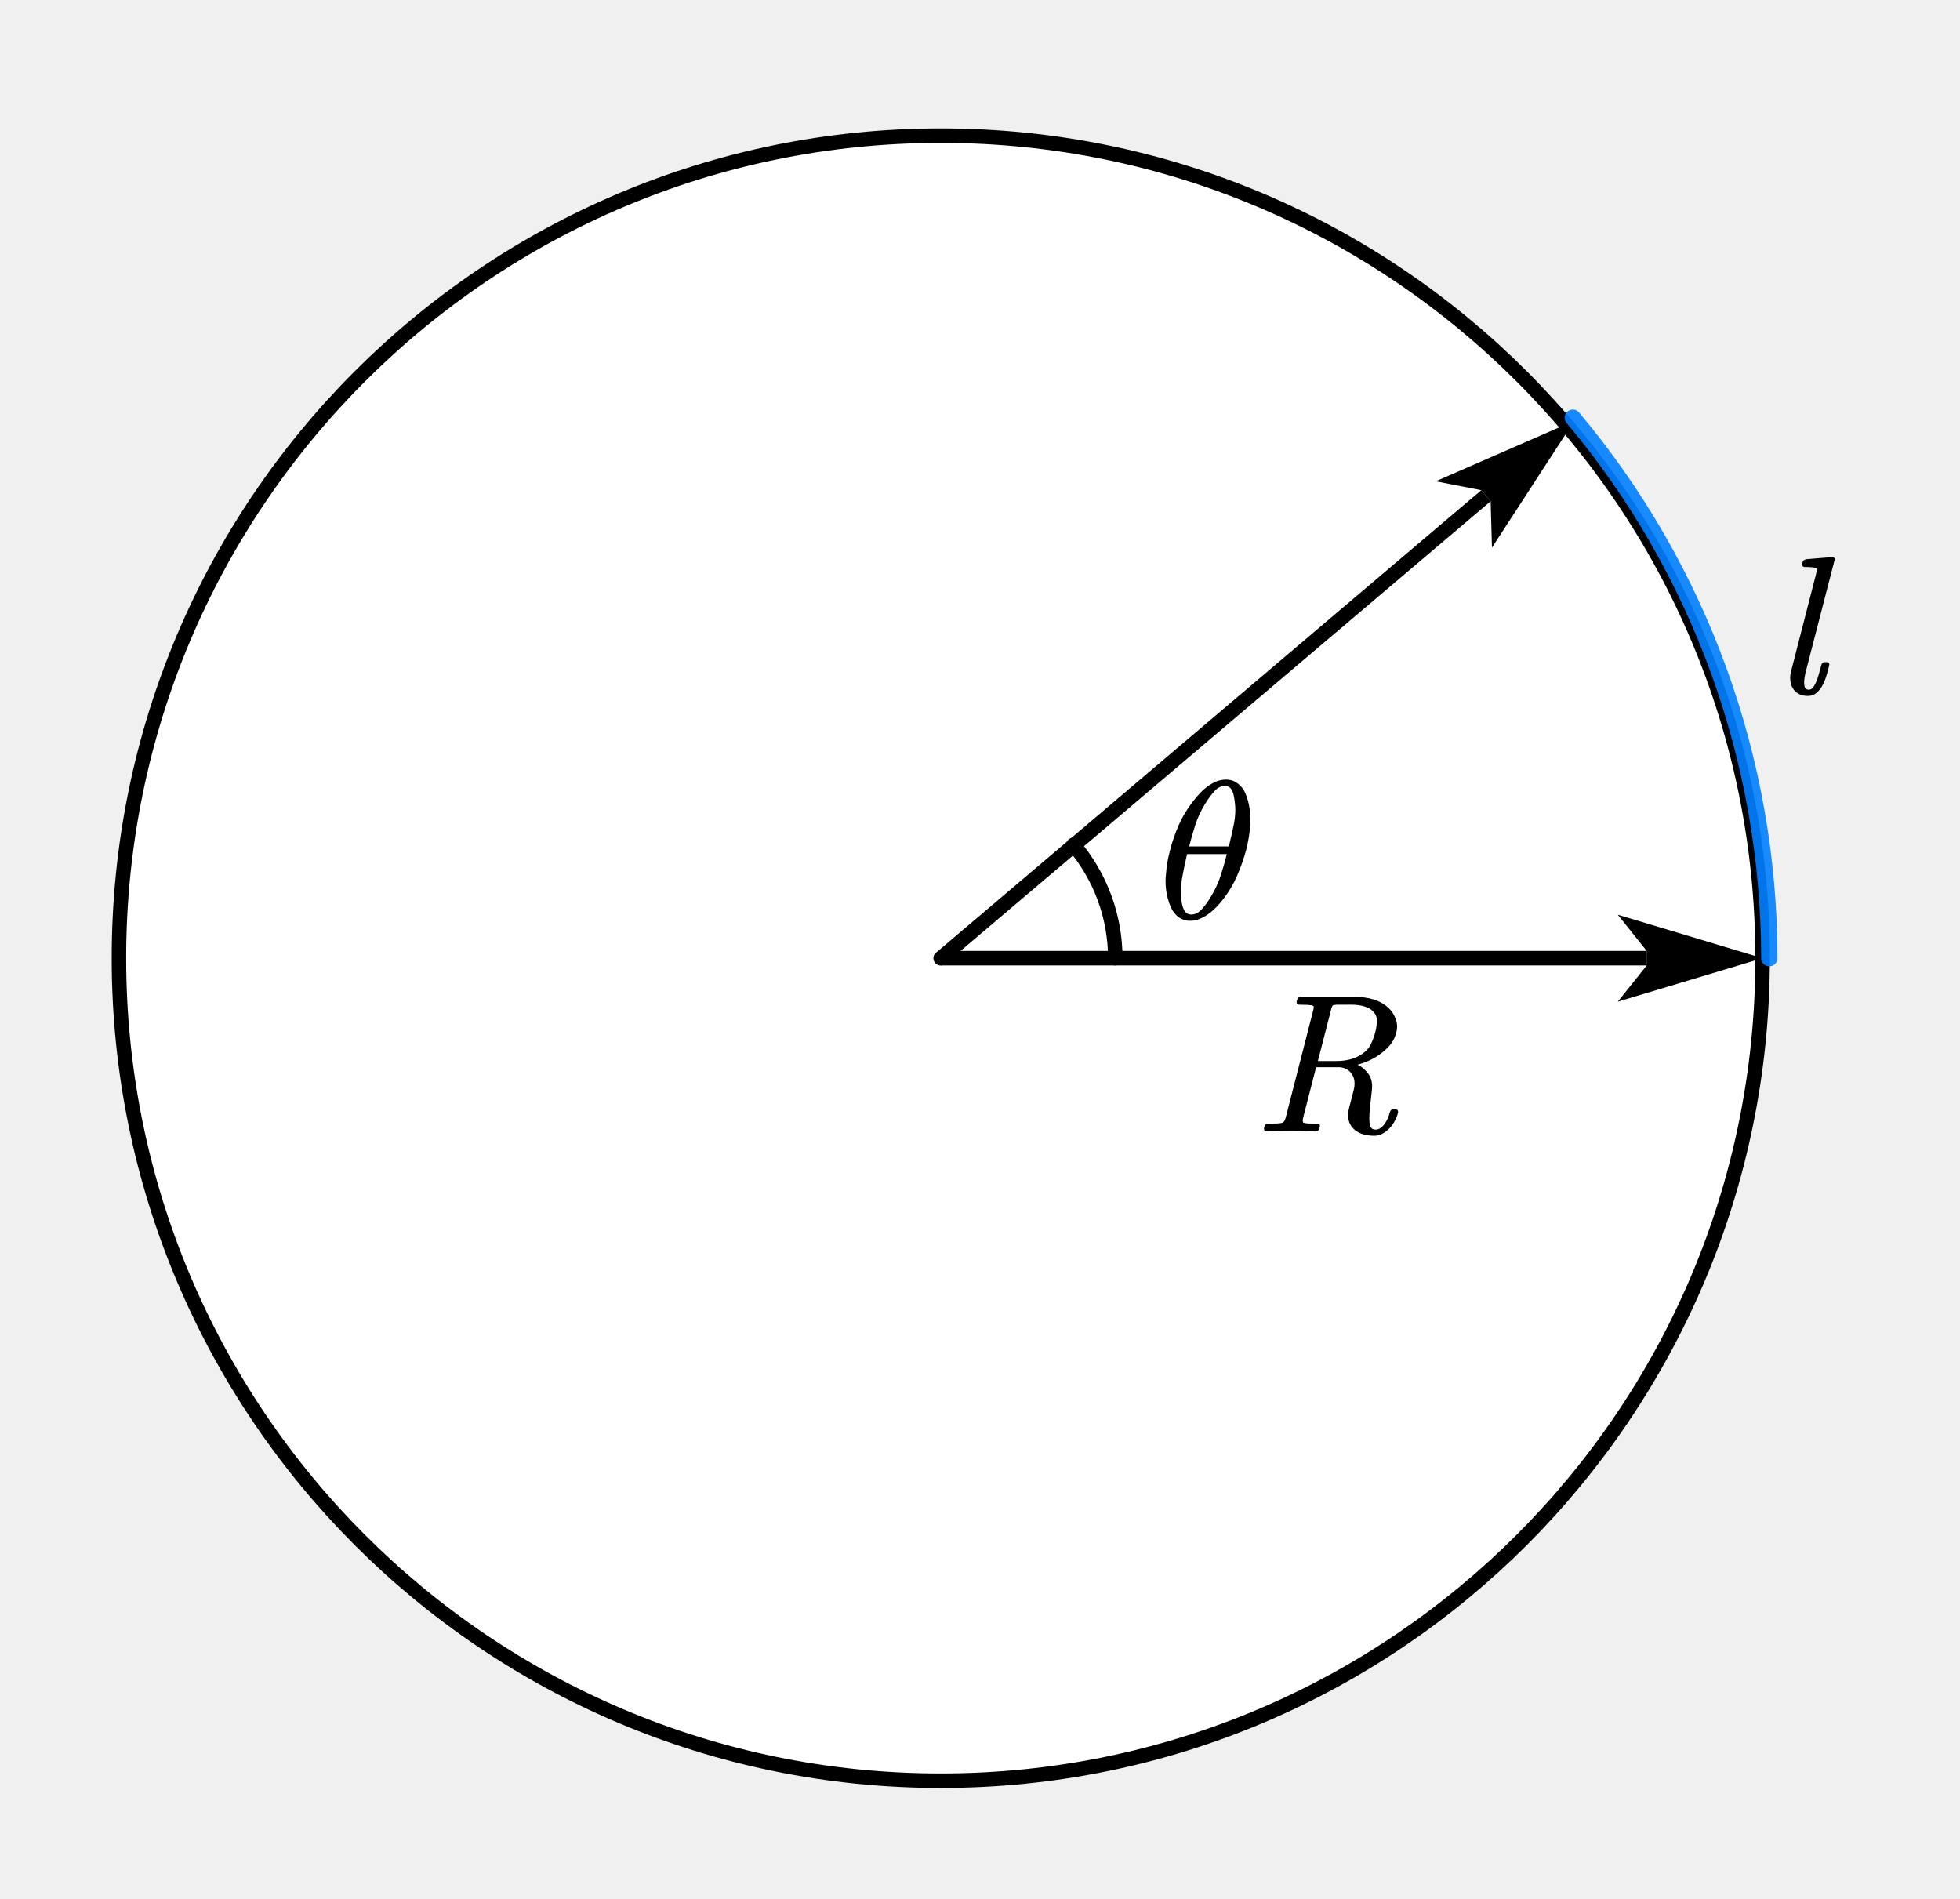
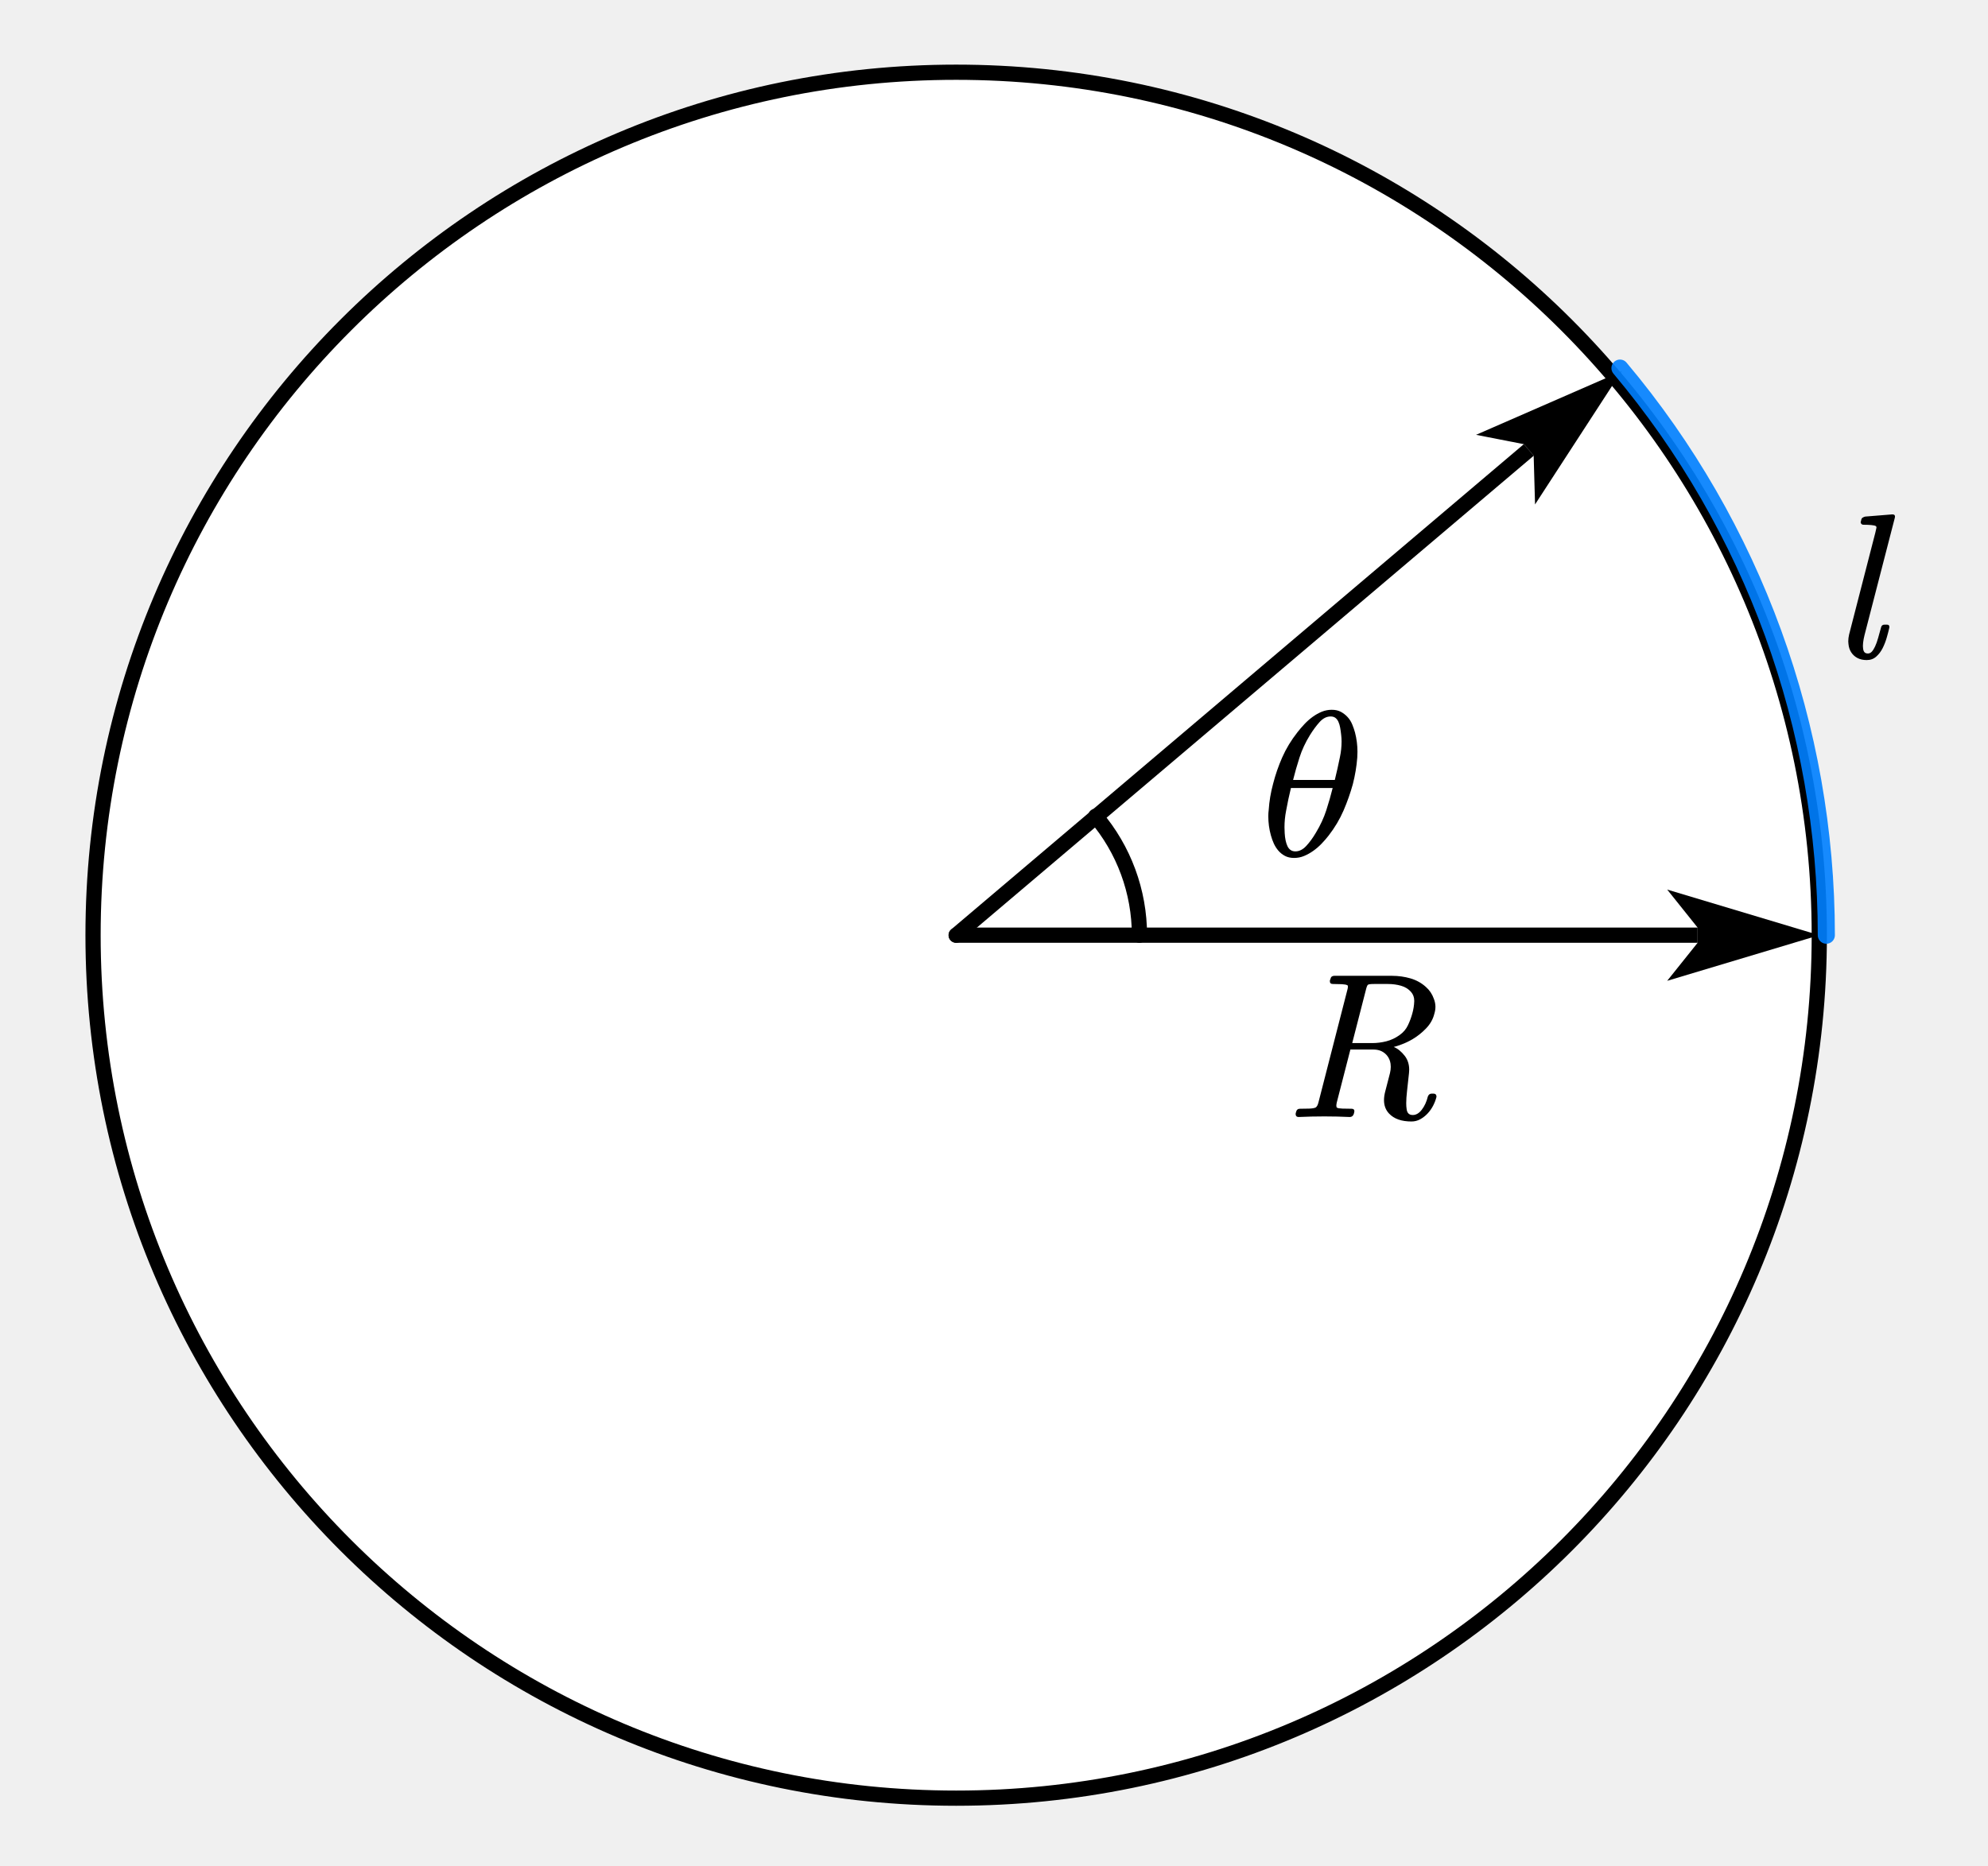
- <svg xmlns="http://www.w3.org/2000/svg" viewBox="0 0 468 453.36" height="453.36" width="468" xml:space="preserve" id="svg2" version="1.1">
-   <defs id="defs6">
-     <clipPath id="clipPath18" clipPathUnits="userSpaceOnUse">
-       <path style="clip-rule:evenodd" id="path16" d="M 5.23e-6,0 H 351 V 340.02 H 5.23e-6 Z" />
+ <svg xmlns="http://www.w3.org/2000/svg" xmlns:xlink="http://www.w3.org/1999/xlink" version="1.1" id="Layer_1" x="0px" y="0px" viewBox="0 0 261.12 245.04" style="enable-background:new 0 0 261.12 245.04;" xml:space="preserve">
+   <style type="text/css">
+ 	.st0{clip-path:url(#SVGID_2_);}
+ 	.st1{clip-path:url(#SVGID_4_);}
+ 	.st2{clip-path:url(#SVGID_6_);}
+ 	.st3{clip-path:url(#SVGID_8_);fill-rule:evenodd;clip-rule:evenodd;fill:#FFFFFF;}
+ 	
+ 		.st4{clip-path:url(#SVGID_8_);fill:none;stroke:#000000;stroke-width:1.998;stroke-linecap:round;stroke-linejoin:round;stroke-miterlimit:10;}
+ 	.st5{clip-path:url(#SVGID_8_);}
+ 	.st6{clip-path:url(#SVGID_10_);fill-rule:evenodd;clip-rule:evenodd;}
+ 	.st7{clip-path:url(#SVGID_12_);fill-rule:evenodd;clip-rule:evenodd;}
+ 	
+ 		.st8{opacity:0.91;clip-path:url(#SVGID_8_);fill:none;stroke:#0080FF;stroke-width:2.247;stroke-linecap:round;stroke-linejoin:round;stroke-miterlimit:10;}
+ 	.st9{clip-path:url(#SVGID_14_);fill-rule:evenodd;clip-rule:evenodd;}
+ </style>
+   <g>
+     <defs>
+       <rect id="SVGID_1_" width="261.12" height="245.04" />
+     </defs>
+     <clipPath id="SVGID_2_">
+       <use xlink:href="#SVGID_1_" style="overflow:visible;" />
    </clipPath>
-     <clipPath id="clipPath26" clipPathUnits="userSpaceOnUse">
-       <path style="clip-rule:evenodd" id="path24" d="M 5.23e-6,1.5259e-4 H 350.6 V 338.25 H 5.23e-6 Z" />
-     </clipPath>
-     <clipPath id="clipPath36" clipPathUnits="userSpaceOnUse">
-       <path id="path34" d="M 0,0 H 2027.85 V 1962.76 H 0 Z" />
-     </clipPath>
-     <clipPath id="clipPath56" clipPathUnits="userSpaceOnUse">
-       <path id="path54" d="M 0,0 H 8.147 V 15.758 H 0 Z" />
-     </clipPath>
-     <clipPath id="clipPath68" clipPathUnits="userSpaceOnUse">
-       <path id="path66" d="M 0,0 H 10.695 V 15.758 H 0 Z" />
-     </clipPath>
-     <clipPath id="clipPath82" clipPathUnits="userSpaceOnUse">
-       <path id="path80" d="M 0,0 H 6.055 V 15.758 H 0 Z" />
-     </clipPath>
-   </defs>
-   <g transform="matrix(1.333333,0,0,-1.333333,0,453.36)" id="g10">
-     <g id="g12">
-       <g clip-path="url(#clipPath18)" id="g14" />
+     <g class="st0">
+       <defs>
+         <rect id="SVGID_3_" x="0" y="0" width="261.12" height="245.04" />
+       </defs>
+       <clipPath id="SVGID_4_">
+         <use xlink:href="#SVGID_3_" style="overflow:visible;" />
+       </clipPath>
+       <g class="st1">
+ 		</g>
    </g>
-     <g id="g20">
-       <g clip-path="url(#clipPath26)" id="g22">
-         <g transform="matrix(4.8694,0,0,4.7168,0,-1.3659)" id="g28">
-           <g transform="scale(0.035506,0.036683)" id="g30">
-             <g clip-path="url(#clipPath36)" id="g32">
-               <path id="path38" style="fill:#ffffff;fill-opacity:1;fill-rule:evenodd;stroke:none" d="m 1825.69,981.39 c 0,-470.13 -381.12,-851.25 -851.25,-851.25 -470.13,0 -851.25,381.12 -851.25,851.25 0,470.13 381.12,851.25 851.25,851.25 470.13,0 851.25,-381.12 851.25,-851.25 z" />
-               <path id="path40" style="fill:none;stroke:#000000;stroke-width:15;stroke-linecap:round;stroke-linejoin:round;stroke-miterlimit:10;stroke-dasharray:none;stroke-opacity:1" d="m 1825.69,981.39 c 0,-470.13 -381.12,-851.25 -851.25,-851.25 -470.13,0 -851.25,381.12 -851.25,851.25 0,470.13 381.12,851.25 851.25,851.25 470.13,0 851.25,-381.12 851.25,-851.25 z" />
-               <path id="path42" style="fill:#000000;fill-opacity:1;fill-rule:nonzero;stroke:none" d="m 974.44,988.89 h 731.37 v -15 H 974.44 c -4.14,0 -7.5,3.36 -7.5,7.5 0,4.14 3.36,7.5 7.5,7.5 z m 851.25,-7.5 -150,45 30,-37.5 v -15 l -30,-37.5 z" />
-               <path id="path44" style="fill:#000000;fill-opacity:1;fill-rule:nonzero;stroke:none" d="m 969.59,987.11 564.8,478.7 9.7,-11.44 -564.8,-478.7 c -3.16,-2.68 -7.9,-2.29 -10.57,0.87 -2.68,3.16 -2.29,7.89 0.87,10.57 z m 661.1,550.49 -143.53,-62.65 47.14,-9.21 9.69,-11.45 1.37,-48 z" />
-               <path id="path46" style="fill:none;stroke:#000000;stroke-width:15;stroke-linecap:round;stroke-linejoin:round;stroke-miterlimit:10;stroke-dasharray:none;stroke-opacity:1" d="m 1111.95,1098.72 c 27.92,-32.72 43.25,-74.32 43.25,-117.33" />
-               <g transform="matrix(2.2631,-1.507e-6,-1.507e-6,4.3772,1169.82,925.15)" id="g48">
-                 <g transform="scale(8.8374,4.5691)" id="g50">
-                   <g clip-path="url(#clipPath56)" id="g52">
-                     <path id="path58" style="fill:#000000;fill-opacity:1;fill-rule:evenodd;stroke:none" d="m 6.148,10.935 c 0.081,-0.311 0.121,-0.628 0.121,-0.952 0,-0.102 -0.003,-0.2 -0.01,-0.294 C 6.226,9.257 6.153,8.823 6.042,8.389 5.921,7.95 5.768,7.515 5.582,7.085 5.397,6.655 5.151,6.242 4.844,5.846 4.74,5.712 4.624,5.579 4.498,5.449 4.371,5.318 4.236,5.201 4.091,5.098 3.946,4.995 3.795,4.91 3.639,4.845 3.482,4.78 3.318,4.747 3.146,4.747 2.971,4.747 2.82,4.781 2.693,4.848 2.567,4.915 2.458,5.001 2.367,5.108 2.277,5.214 2.201,5.332 2.143,5.463 2.084,5.594 2.036,5.728 1.998,5.866 1.914,6.17 1.872,6.484 1.872,6.808 c 0,0.104 0.007,0.207 0.02,0.309 0.027,0.425 0.099,0.855 0.217,1.291 0.111,0.438 0.261,0.871 0.45,1.3 0.189,0.429 0.44,0.843 0.753,1.242 0.105,0.134 0.219,0.267 0.344,0.4 0.124,0.132 0.258,0.25 0.399,0.353 0.142,0.103 0.291,0.187 0.448,0.253 0.157,0.065 0.323,0.098 0.498,0.098 0.175,0 0.325,-0.034 0.45,-0.101 C 5.575,11.886 5.686,11.8 5.782,11.696 5.878,11.591 5.954,11.471 6.009,11.337 6.065,11.203 6.111,11.069 6.148,10.935 Z M 5.466,10.822 C 5.452,10.95 5.435,11.069 5.415,11.18 5.395,11.291 5.365,11.388 5.327,11.47 5.288,11.551 5.238,11.615 5.178,11.659 5.117,11.703 5.04,11.725 4.945,11.725 4.75,11.725 4.569,11.634 4.404,11.453 4.239,11.271 4.079,11.054 3.924,10.803 3.702,10.443 3.53,10.073 3.409,9.694 3.287,9.314 3.183,8.948 3.095,8.595 h 2.057 c 0.091,0.369 0.175,0.746 0.253,1.129 0.054,0.258 0.081,0.514 0.081,0.766 0,0.111 -0.007,0.222 -0.02,0.333 z M 2.989,8.197 C 2.898,7.827 2.819,7.454 2.751,7.078 2.698,6.806 2.671,6.535 2.671,6.264 2.671,6.162 2.674,6.064 2.681,5.969 2.688,5.841 2.703,5.722 2.726,5.611 2.75,5.499 2.781,5.404 2.82,5.324 2.858,5.243 2.91,5.181 2.974,5.137 3.038,5.093 3.116,5.071 3.207,5.071 3.398,5.071 3.578,5.161 3.745,5.341 3.912,5.521 4.069,5.737 4.217,5.989 4.44,6.355 4.612,6.726 4.733,7.103 c 0.121,0.376 0.226,0.741 0.313,1.095 z" />
-                   </g>
-                 </g>
-               </g>
-               <g transform="matrix(2.9707,-7.54e-7,-1.507e-6,4.3772,1271.73,704.84)" id="g60">
-                 <g transform="scale(6.7323,4.5691)" id="g62">
-                   <g clip-path="url(#clipPath68)" id="g64">
-                     <path id="path70" style="fill:#000000;fill-opacity:1;fill-rule:evenodd;stroke:none" d="M 8.821,5.851 C 8.784,5.704 8.728,5.559 8.654,5.417 8.58,5.274 8.489,5.146 8.381,5.032 8.273,4.917 8.153,4.823 8.02,4.75 7.886,4.676 7.743,4.639 7.588,4.639 c -0.489,0 -0.856,0.129 -1.102,0.388 -0.168,0.176 -0.253,0.399 -0.253,0.667 0,0.137 0.022,0.286 0.066,0.447 L 6.526,7.019 C 6.553,7.13 6.566,7.235 6.566,7.333 6.566,7.382 6.563,7.433 6.556,7.486 6.536,7.623 6.489,7.744 6.415,7.848 6.341,7.953 6.246,8.035 6.129,8.096 6.013,8.157 5.876,8.187 5.717,8.187 H 4.575 L 3.903,5.572 C 3.889,5.509 3.882,5.458 3.882,5.42 3.882,5.37 3.893,5.337 3.913,5.321 3.957,5.295 4.048,5.279 4.186,5.274 4.324,5.27 4.472,5.267 4.631,5.268 4.725,5.267 4.772,5.228 4.772,5.15 4.772,5.13 4.769,5.109 4.762,5.086 L 4.742,5.007 C 4.705,4.909 4.639,4.86 4.545,4.86 4.13,4.88 3.713,4.89 3.291,4.89 c -0.421,0 -0.844,-0.01 -1.268,-0.029 -0.091,0 -0.14,0.042 -0.147,0.128 V 5.027 l 0.02,0.083 c 0.027,0.108 0.093,0.16 0.197,0.157 0.159,-3e-4 0.309,0.002 0.45,0.007 0.142,0.005 0.246,0.022 0.313,0.052 0.064,0.035 0.113,0.124 0.147,0.265 l 1.42,5.531 c 0.02,0.072 0.03,0.127 0.03,0.167 0,0.039 -0.008,0.062 -0.025,0.068 -0.047,0.029 -0.139,0.047 -0.275,0.054 -0.137,0.006 -0.285,0.01 -0.447,0.01 -0.094,0 -0.141,0.044 -0.141,0.133 v 0.039 l 0.03,0.083 c 0.02,0.098 0.083,0.147 0.187,0.148 H 6.627 C 6.947,11.823 7.252,11.781 7.542,11.696 7.832,11.61 8.085,11.47 8.3,11.274 8.479,11.117 8.608,10.924 8.69,10.695 8.74,10.57 8.767,10.441 8.77,10.307 8.77,10.186 8.752,10.066 8.715,9.949 8.651,9.687 8.518,9.45 8.315,9.237 8.113,9.024 7.886,8.843 7.633,8.693 7.458,8.591 7.28,8.507 7.1,8.44 6.92,8.373 6.791,8.331 6.713,8.315 6.905,8.239 7.087,8.092 7.259,7.873 7.404,7.683 7.476,7.456 7.476,7.191 7.476,7.135 7.473,7.08 7.466,7.024 L 7.37,6.141 C 7.343,5.912 7.33,5.712 7.33,5.542 7.33,5.431 7.337,5.332 7.35,5.248 7.374,5.055 7.475,4.958 7.653,4.958 7.815,4.958 7.963,5.045 8.098,5.221 8.233,5.395 8.332,5.612 8.396,5.871 8.433,5.969 8.499,6.016 8.594,6.013 H 8.674 C 8.765,6.013 8.814,5.97 8.821,5.886 Z M 7.633,9.978 C 7.687,10.174 7.717,10.371 7.724,10.567 v 0.03 c 0,0.166 -0.052,0.31 -0.157,0.432 -0.124,0.143 -0.287,0.245 -0.488,0.303 -0.201,0.059 -0.42,0.089 -0.66,0.089 H 5.748 c -0.172,0 -0.275,-0.013 -0.308,-0.039 -0.034,-0.027 -0.069,-0.12 -0.106,-0.28 L 4.666,8.506 H 5.641 C 5.881,8.506 6.117,8.535 6.349,8.594 6.582,8.653 6.803,8.758 7.011,8.909 7.19,9.036 7.325,9.196 7.416,9.389 7.507,9.582 7.579,9.778 7.633,9.978 Z" />
-                   </g>
-                 </g>
-               </g>
-               <path id="path72" style="fill:none;stroke:#0080ff;stroke-width:16.875;stroke-linecap:round;stroke-linejoin:round;stroke-miterlimit:10;stroke-dasharray:none;stroke-opacity:0.91" d="m 1629.11,1540.75 c 131.4,-156.28 203.52,-354.5 203.52,-559.36" />
-               <g transform="matrix(1.6819,-1.507e-6,-1.507e-6,4.3772,1816.75,1157.84)" id="g74">
-                 <g transform="scale(11.891,4.5691)" id="g76">
-                   <g clip-path="url(#clipPath82)" id="g78">
-                     <path id="path84" style="fill:#000000;fill-opacity:1;fill-rule:evenodd;stroke:none" d="M 2.678,5.984 C 2.645,5.85 2.621,5.723 2.608,5.606 2.601,5.547 2.597,5.493 2.597,5.444 2.597,5.401 2.601,5.356 2.608,5.307 2.618,5.228 2.642,5.169 2.678,5.13 2.716,5.09 2.771,5.071 2.845,5.071 c 0.071,-3e-4 0.134,0.029 0.19,0.088 0.056,0.059 0.11,0.146 0.164,0.263 0.054,0.116 0.104,0.255 0.149,0.417 0.045,0.162 0.094,0.335 0.144,0.518 0.02,0.091 0.078,0.137 0.172,0.137 H 3.78 C 3.861,6.494 3.901,6.458 3.901,6.386 V 6.352 C 3.868,6.201 3.824,6.033 3.77,5.849 3.716,5.664 3.649,5.491 3.568,5.331 3.487,5.17 3.383,5.033 3.255,4.919 3.127,4.804 2.97,4.747 2.784,4.747 2.609,4.747 2.458,4.781 2.33,4.848 2.202,4.915 2.099,5.008 2.022,5.127 1.944,5.247 1.899,5.383 1.885,5.537 1.878,5.576 1.875,5.619 1.875,5.665 c 0,0.111 0.013,0.224 0.041,0.339 L 3.209,11.029 c 0.027,0.107 0.046,0.189 0.056,0.245 v 0.015 c 0,0.029 -0.008,0.05 -0.025,0.063 -0.041,0.026 -0.116,0.044 -0.227,0.054 -0.111,0.01 -0.239,0.015 -0.384,0.015 -0.05,0 -0.087,0.016 -0.111,0.049 -0.02,0.02 -0.03,0.044 -0.03,0.074 0,0.019 0.005,0.037 0.015,0.054 l 0.015,0.073 c 0.01,0.046 0.034,0.08 0.071,0.103 0.037,0.023 0.078,0.039 0.121,0.05 l 1.319,0.107 h 0.03 c 0.081,0 0.121,-0.036 0.121,-0.107 0,-0.02 -0.003,-0.042 -0.01,-0.064 z" />
-                   </g>
-                 </g>
-               </g>
-             </g>
-           </g>
+     <g class="st0">
+       <defs>
+         <rect id="SVGID_5_" y="-0" width="261.12" height="245.04" />
+       </defs>
+       <clipPath id="SVGID_6_">
+         <use xlink:href="#SVGID_5_" style="overflow:visible;" />
+       </clipPath>
+       <g class="st2">
+         <defs>
+           <rect id="SVGID_7_" y="-0.003" width="260.7" height="244.721" />
+         </defs>
+         <clipPath id="SVGID_8_">
+           <use xlink:href="#SVGID_7_" style="overflow:visible;" />
+         </clipPath>
+         <circle class="st3" cx="125.591" cy="122.858" r="113.369" />
+         <circle class="st4" cx="125.591" cy="122.858" r="113.369" />
+         <path class="st5" d="M238.96,122.858l-19.977-5.993l3.995,4.994v1.998l-3.995,4.994     L238.96,122.858z M125.59,121.859h97.404v1.998h-97.404     c-0.551,0-0.999-0.447-0.999-0.999S125.039,121.859,125.59,121.859z" />
+         <path class="st5" d="M212.99,48.779L193.876,57.124l6.277,1.227l1.292,1.524l0.181,6.394     L212.99,48.779z M124.944,122.096l75.22-63.756l1.292,1.525l-75.22,63.754     c-0.421,0.357-1.051,0.305-1.408-0.116     C124.472,123.083,124.524,122.452,124.944,122.096z" />
+         <path class="st4" d="M143.905,107.231c3.718,4.358,5.76,9.898,5.76,15.626" />
+         <g class="st5">
+           <defs>
+             <rect id="SVGID_9_" x="161.601" y="83.38" width="21.701" height="41.973" />
+           </defs>
+           <clipPath id="SVGID_10_">
+             <use xlink:href="#SVGID_9_" style="overflow:visible;" />
+           </clipPath>
+           <path class="st6" d="M169.563,103.52c-0.242,0.985-0.453,1.979-0.633,2.98      c-0.143,0.724-0.215,1.447-0.215,2.17c0,0.271,0.009,0.532,0.027,0.784      c0.018,0.341,0.059,0.659,0.121,0.955c0.063,0.297,0.146,0.552,0.249,0.765      c0.103,0.214,0.24,0.379,0.411,0.497c0.171,0.117,0.377,0.176,0.619,0.176      c0.511,0.001,0.99-0.238,1.434-0.718c0.445-0.479,0.864-1.055,1.259-1.726      c0.592-0.975,1.05-1.964,1.373-2.966c0.324-1.002,0.601-1.974,0.834-2.916      H169.563z M176.159,96.528c-0.036-0.341-0.081-0.658-0.135-0.954      c-0.054-0.296-0.132-0.554-0.235-0.772c-0.103-0.216-0.235-0.386-0.397-0.503      c-0.162-0.117-0.368-0.176-0.619-0.176c-0.52,0-1.001,0.242-1.44,0.725      c-0.439,0.485-0.866,1.063-1.279,1.731c-0.592,0.959-1.05,1.944-1.373,2.955      c-0.324,1.011-0.601,1.987-0.835,2.927h5.479      c0.243-0.983,0.467-1.986,0.673-3.006c0.144-0.688,0.216-1.369,0.216-2.04      C176.213,97.119,176.195,96.823,176.159,96.528z M177.977,96.227      c0.216,0.828,0.323,1.673,0.323,2.535c0,0.271-0.009,0.533-0.027,0.784      c-0.089,1.151-0.282,2.305-0.578,3.464c-0.323,1.168-0.731,2.326-1.224,3.471      c-0.494,1.146-1.15,2.246-1.967,3.3c-0.278,0.358-0.586,0.711-0.922,1.06      c-0.337,0.349-0.698,0.66-1.083,0.934c-0.386,0.275-0.788,0.499-1.205,0.673      c-0.417,0.175-0.855,0.261-1.313,0.261c-0.466,0-0.868-0.089-1.205-0.268      c-0.336-0.178-0.626-0.408-0.868-0.692c-0.242-0.283-0.442-0.599-0.599-0.947      c-0.157-0.348-0.285-0.706-0.384-1.073c-0.224-0.81-0.336-1.646-0.336-2.51      c0-0.278,0.018-0.552,0.054-0.824c0.072-1.132,0.265-2.278,0.579-3.438      c0.296-1.167,0.696-2.321,1.198-3.463c0.503-1.142,1.171-2.245,2.006-3.308      c0.279-0.357,0.584-0.711,0.916-1.065c0.332-0.352,0.686-0.666,1.063-0.94      c0.377-0.274,0.774-0.498,1.192-0.674c0.417-0.173,0.859-0.261,1.326-0.261      c0.467,0,0.867,0.091,1.198,0.269s0.626,0.408,0.881,0.685      c0.257,0.28,0.458,0.599,0.606,0.956      C177.756,95.513,177.879,95.87,177.977,96.227z" />
+         </g>
+         <g class="st5">
+           <defs>
+             <rect id="SVGID_11_" x="165.183" y="117.716" width="28.487" height="41.974" />
+           </defs>
+           <clipPath id="SVGID_12_">
+             <use xlink:href="#SVGID_11_" style="overflow:visible;" />
+           </clipPath>
+           <path class="st7" d="M185.514,133.111c0.144-0.521,0.225-1.046,0.243-1.568v-0.08      c0-0.442-0.139-0.826-0.418-1.151c-0.332-0.381-0.764-0.653-1.299-0.807      c-0.534-0.157-1.12-0.237-1.757-0.237h-1.791c-0.458,0-0.731,0.035-0.821,0.104      c-0.09,0.072-0.184,0.32-0.283,0.746l-1.777,6.914h2.598      c0.637,0.001,1.266-0.078,1.885-0.235c0.619-0.157,1.207-0.435,1.763-0.837      c0.476-0.339,0.836-0.766,1.077-1.28      C185.178,134.166,185.371,133.643,185.514,133.111z M188.678,144.103      c-0.098,0.393-0.246,0.779-0.443,1.158c-0.198,0.379-0.439,0.721-0.727,1.026      c-0.287,0.306-0.609,0.555-0.963,0.751c-0.355,0.196-0.738,0.294-1.151,0.294      c-1.301,0-2.28-0.344-2.935-1.033c-0.449-0.47-0.673-1.062-0.673-1.778      c0-0.365,0.059-0.761,0.176-1.19l0.605-2.339      c0.072-0.296,0.108-0.575,0.108-0.837c0-0.13-0.009-0.265-0.027-0.405      c-0.054-0.365-0.179-0.687-0.376-0.967c-0.198-0.278-0.451-0.498-0.761-0.66      c-0.31-0.161-0.675-0.242-1.098-0.243h-3.042l-1.791,6.967      c-0.036,0.167-0.054,0.302-0.054,0.405c0,0.132,0.027,0.219,0.081,0.262      c0.117,0.07,0.359,0.112,0.727,0.125c0.369,0.013,0.763,0.019,1.185,0.019      c0.251,0.001,0.377,0.105,0.377,0.314c0,0.053-0.009,0.109-0.027,0.17      l-0.054,0.209c-0.098,0.262-0.274,0.392-0.525,0.392      c-1.104-0.052-2.216-0.078-3.339-0.078c-1.122,0-2.248,0.026-3.379,0.078      c-0.242,0-0.372-0.113-0.39-0.34v-0.104l0.054-0.222      c0.072-0.287,0.247-0.426,0.524-0.418c0.422,0.001,0.822-0.006,1.199-0.019      c0.377-0.013,0.655-0.059,0.835-0.138c0.171-0.095,0.301-0.33,0.39-0.706      l3.783-14.732c0.054-0.192,0.08-0.338,0.08-0.445      c0-0.104-0.022-0.165-0.067-0.181c-0.126-0.077-0.37-0.125-0.734-0.144      c-0.364-0.016-0.76-0.027-1.192-0.027c-0.251,0-0.377-0.117-0.377-0.354v-0.104      l0.081-0.221c0.054-0.261,0.221-0.392,0.498-0.394h7.579      c0.853,0.003,1.665,0.115,2.437,0.341c0.772,0.229,1.445,0.602,2.019,1.124      c0.475,0.418,0.821,0.932,1.037,1.542c0.135,0.333,0.206,0.677,0.215,1.033      c0,0.322-0.049,0.642-0.148,0.954c-0.17,0.698-0.524,1.33-1.064,1.896      c-0.538,0.567-1.145,1.05-1.818,1.45c-0.467,0.271-0.939,0.496-1.42,0.674      c-0.48,0.179-0.823,0.29-1.03,0.332c0.511,0.201,0.996,0.593,1.454,1.177      c0.386,0.507,0.579,1.112,0.579,1.817c0,0.149-0.009,0.297-0.027,0.444      l-0.257,2.353c-0.071,0.611-0.107,1.142-0.107,1.595      c0,0.298,0.018,0.559,0.054,0.784c0.063,0.515,0.332,0.772,0.807,0.771      c0.431,0.001,0.826-0.232,1.185-0.698c0.36-0.466,0.624-1.043,0.794-1.733      c0.099-0.26,0.274-0.387,0.526-0.379h0.215      c0.243,0.001,0.373,0.115,0.39,0.34V144.103z" />
+         </g>
+         <path class="st8" d="M212.781,48.359c17.499,20.814,27.104,47.213,27.104,74.498" />
+         <g class="st5">
+           <defs>
+             <rect id="SVGID_13_" x="237.771" y="57.384" width="16.127" height="41.974" />
+           </defs>
+           <clipPath id="SVGID_14_">
+             <use xlink:href="#SVGID_13_" style="overflow:visible;" />
+           </clipPath>
+           <path class="st9" d="M244.905,83.419c-0.09,0.358-0.153,0.694-0.189,1.006      c-0.018,0.158-0.027,0.302-0.027,0.432c0,0.114,0.009,0.236,0.027,0.366      c0.028,0.21,0.091,0.367,0.189,0.471c0.099,0.105,0.247,0.157,0.445,0.156      c0.189,0.001,0.357-0.078,0.505-0.234c0.149-0.157,0.294-0.39,0.438-0.699      c0.144-0.309,0.276-0.68,0.397-1.111c0.121-0.432,0.249-0.892,0.383-1.38      c0.054-0.243,0.207-0.365,0.458-0.366h0.31      c0.216,0.001,0.323,0.096,0.323,0.288v0.091      c-0.09,0.402-0.206,0.849-0.349,1.341c-0.144,0.493-0.323,0.953-0.539,1.379      c-0.215,0.428-0.493,0.794-0.835,1.098c-0.341,0.305-0.759,0.457-1.252,0.457      c-0.466,0-0.87-0.089-1.211-0.268c-0.341-0.178-0.614-0.426-0.821-0.744      c-0.206-0.318-0.328-0.682-0.364-1.092c-0.018-0.104-0.027-0.217-0.027-0.34      c0-0.296,0.036-0.596,0.108-0.902l3.446-13.386      c0.072-0.285,0.122-0.503,0.149-0.653v-0.04c0-0.077-0.022-0.133-0.068-0.168      c-0.108-0.069-0.31-0.117-0.605-0.144s-0.637-0.04-1.024-0.04      c-0.134,0-0.233-0.043-0.296-0.131c-0.054-0.053-0.081-0.117-0.081-0.197      c0-0.051,0.014-0.099,0.04-0.144l0.041-0.194      c0.027-0.123,0.09-0.213,0.189-0.274c0.099-0.061,0.207-0.104,0.323-0.133      l3.513-0.285h0.081c0.215,0,0.323,0.096,0.323,0.285      c0,0.053-0.009,0.112-0.027,0.17L244.905,83.419z" />
        </g>
      </g>
    </g>
  </g>
</svg>
